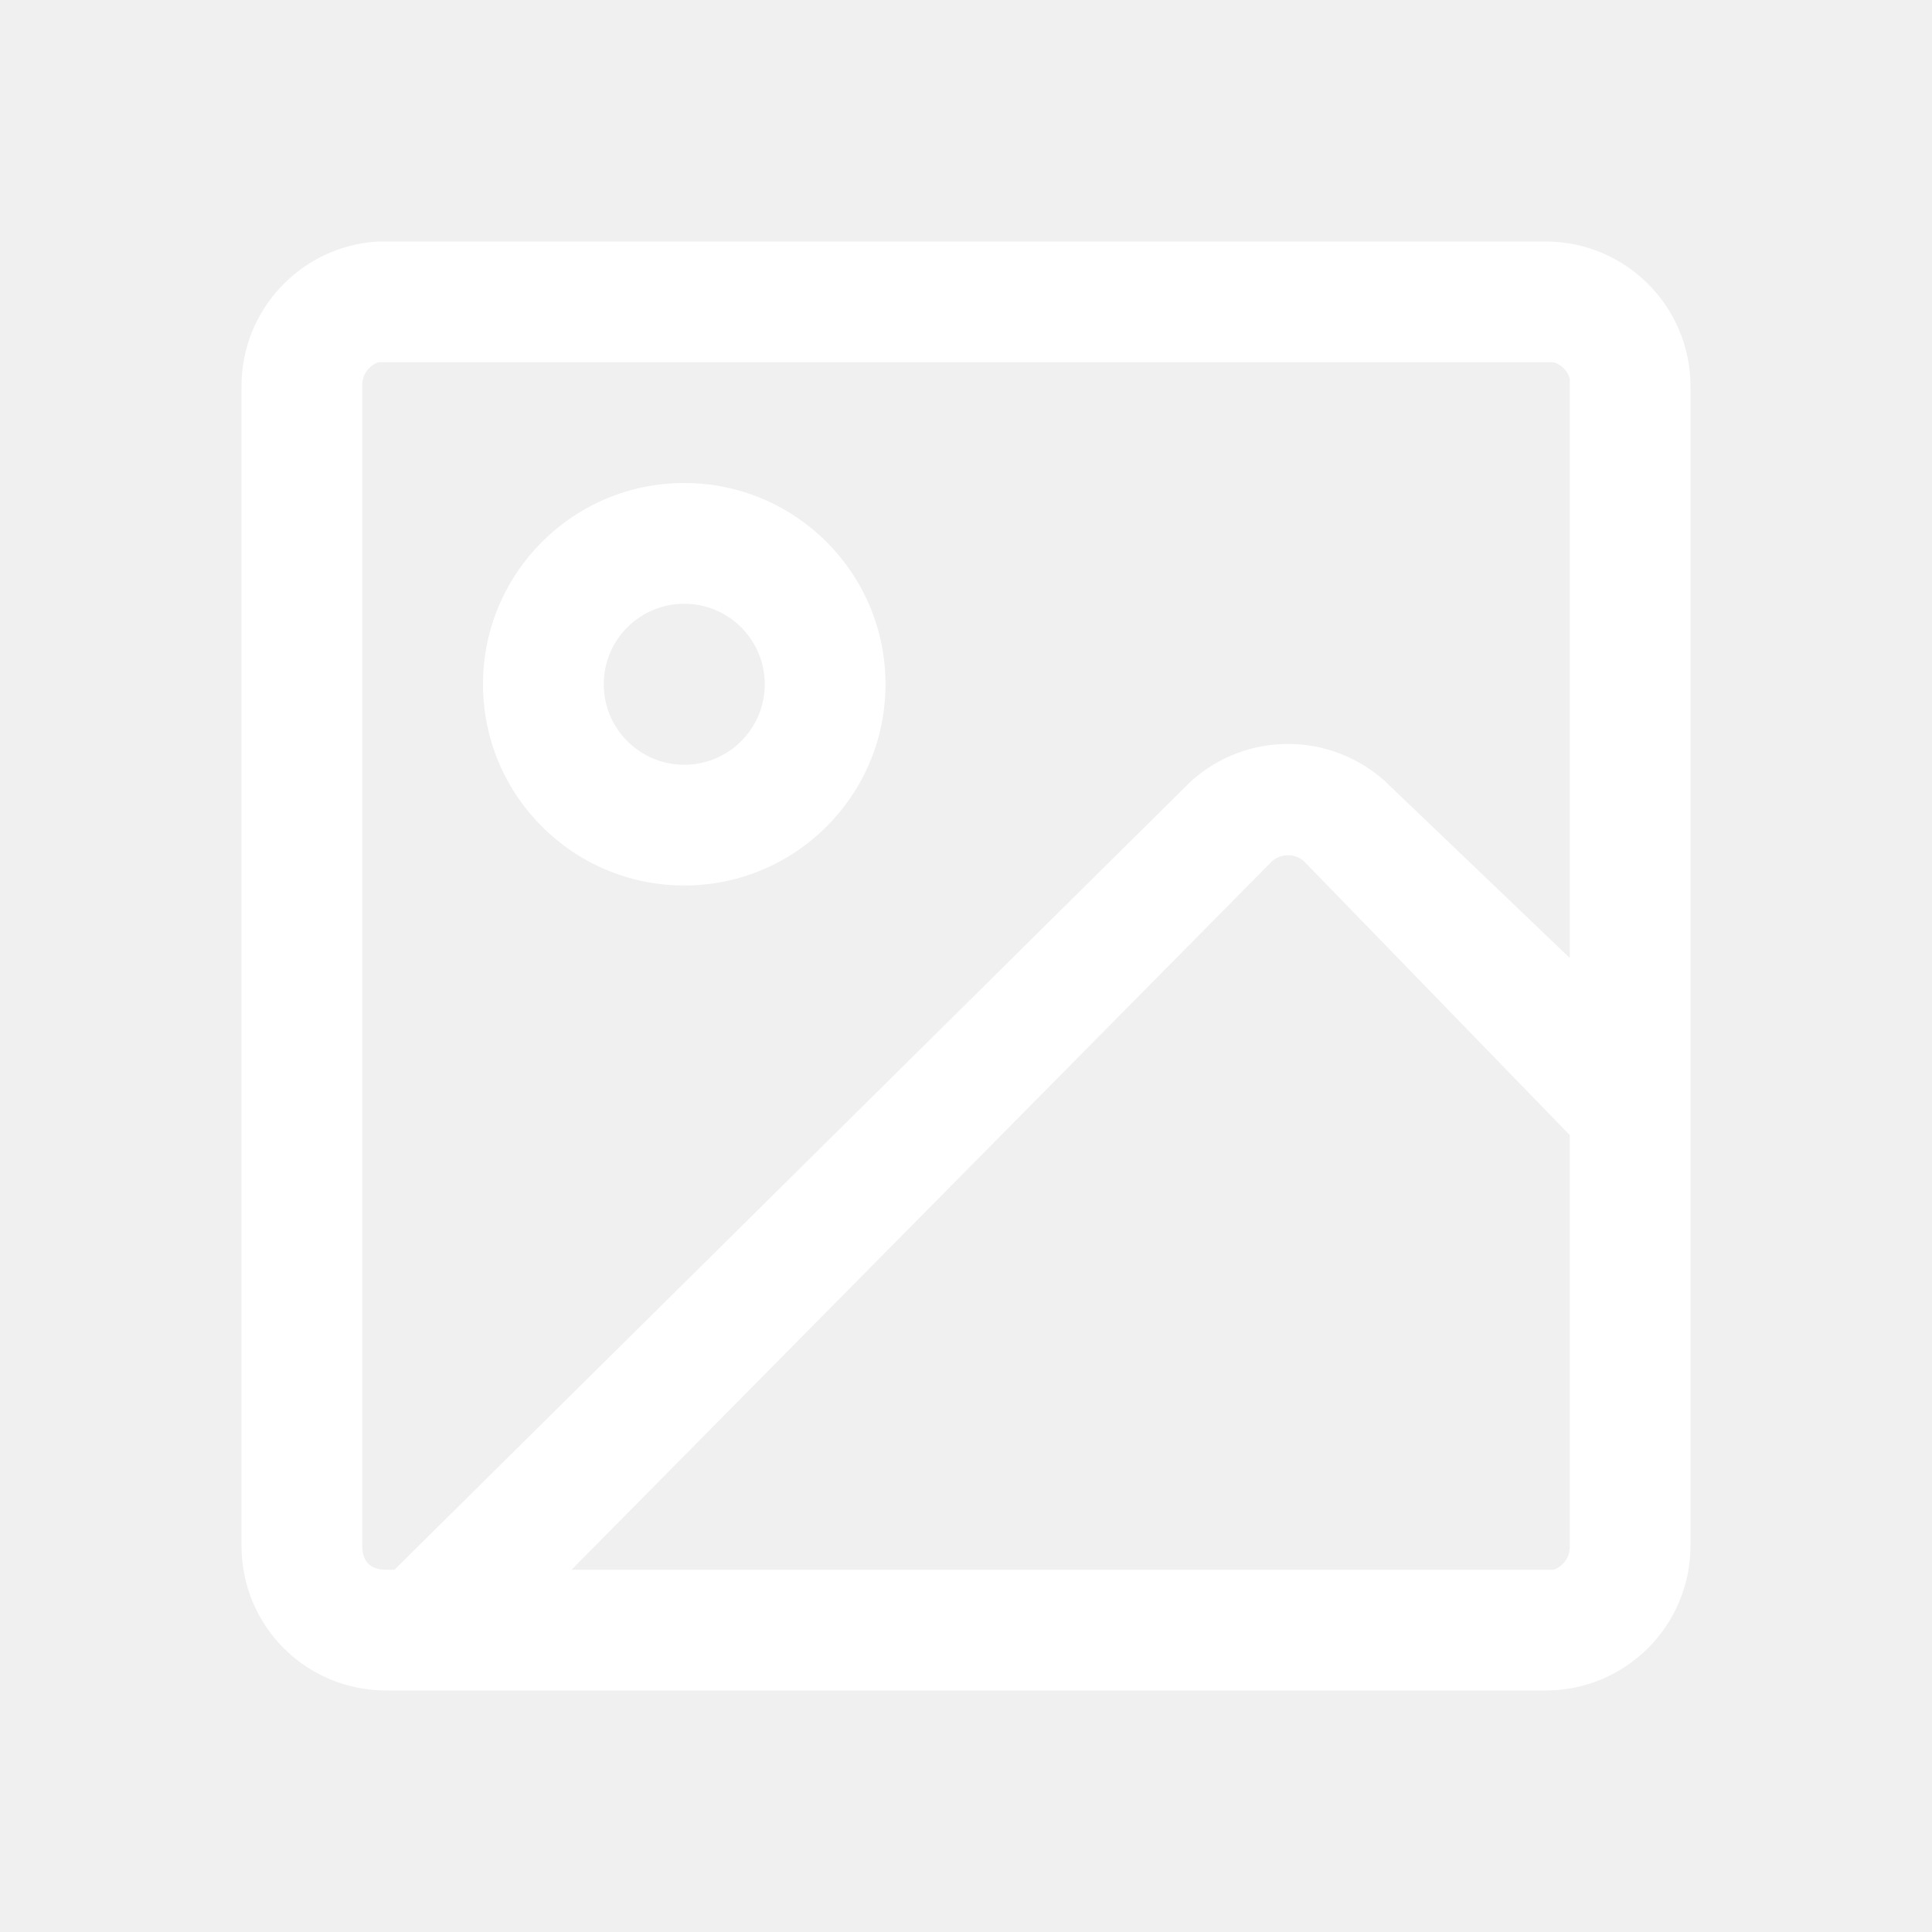
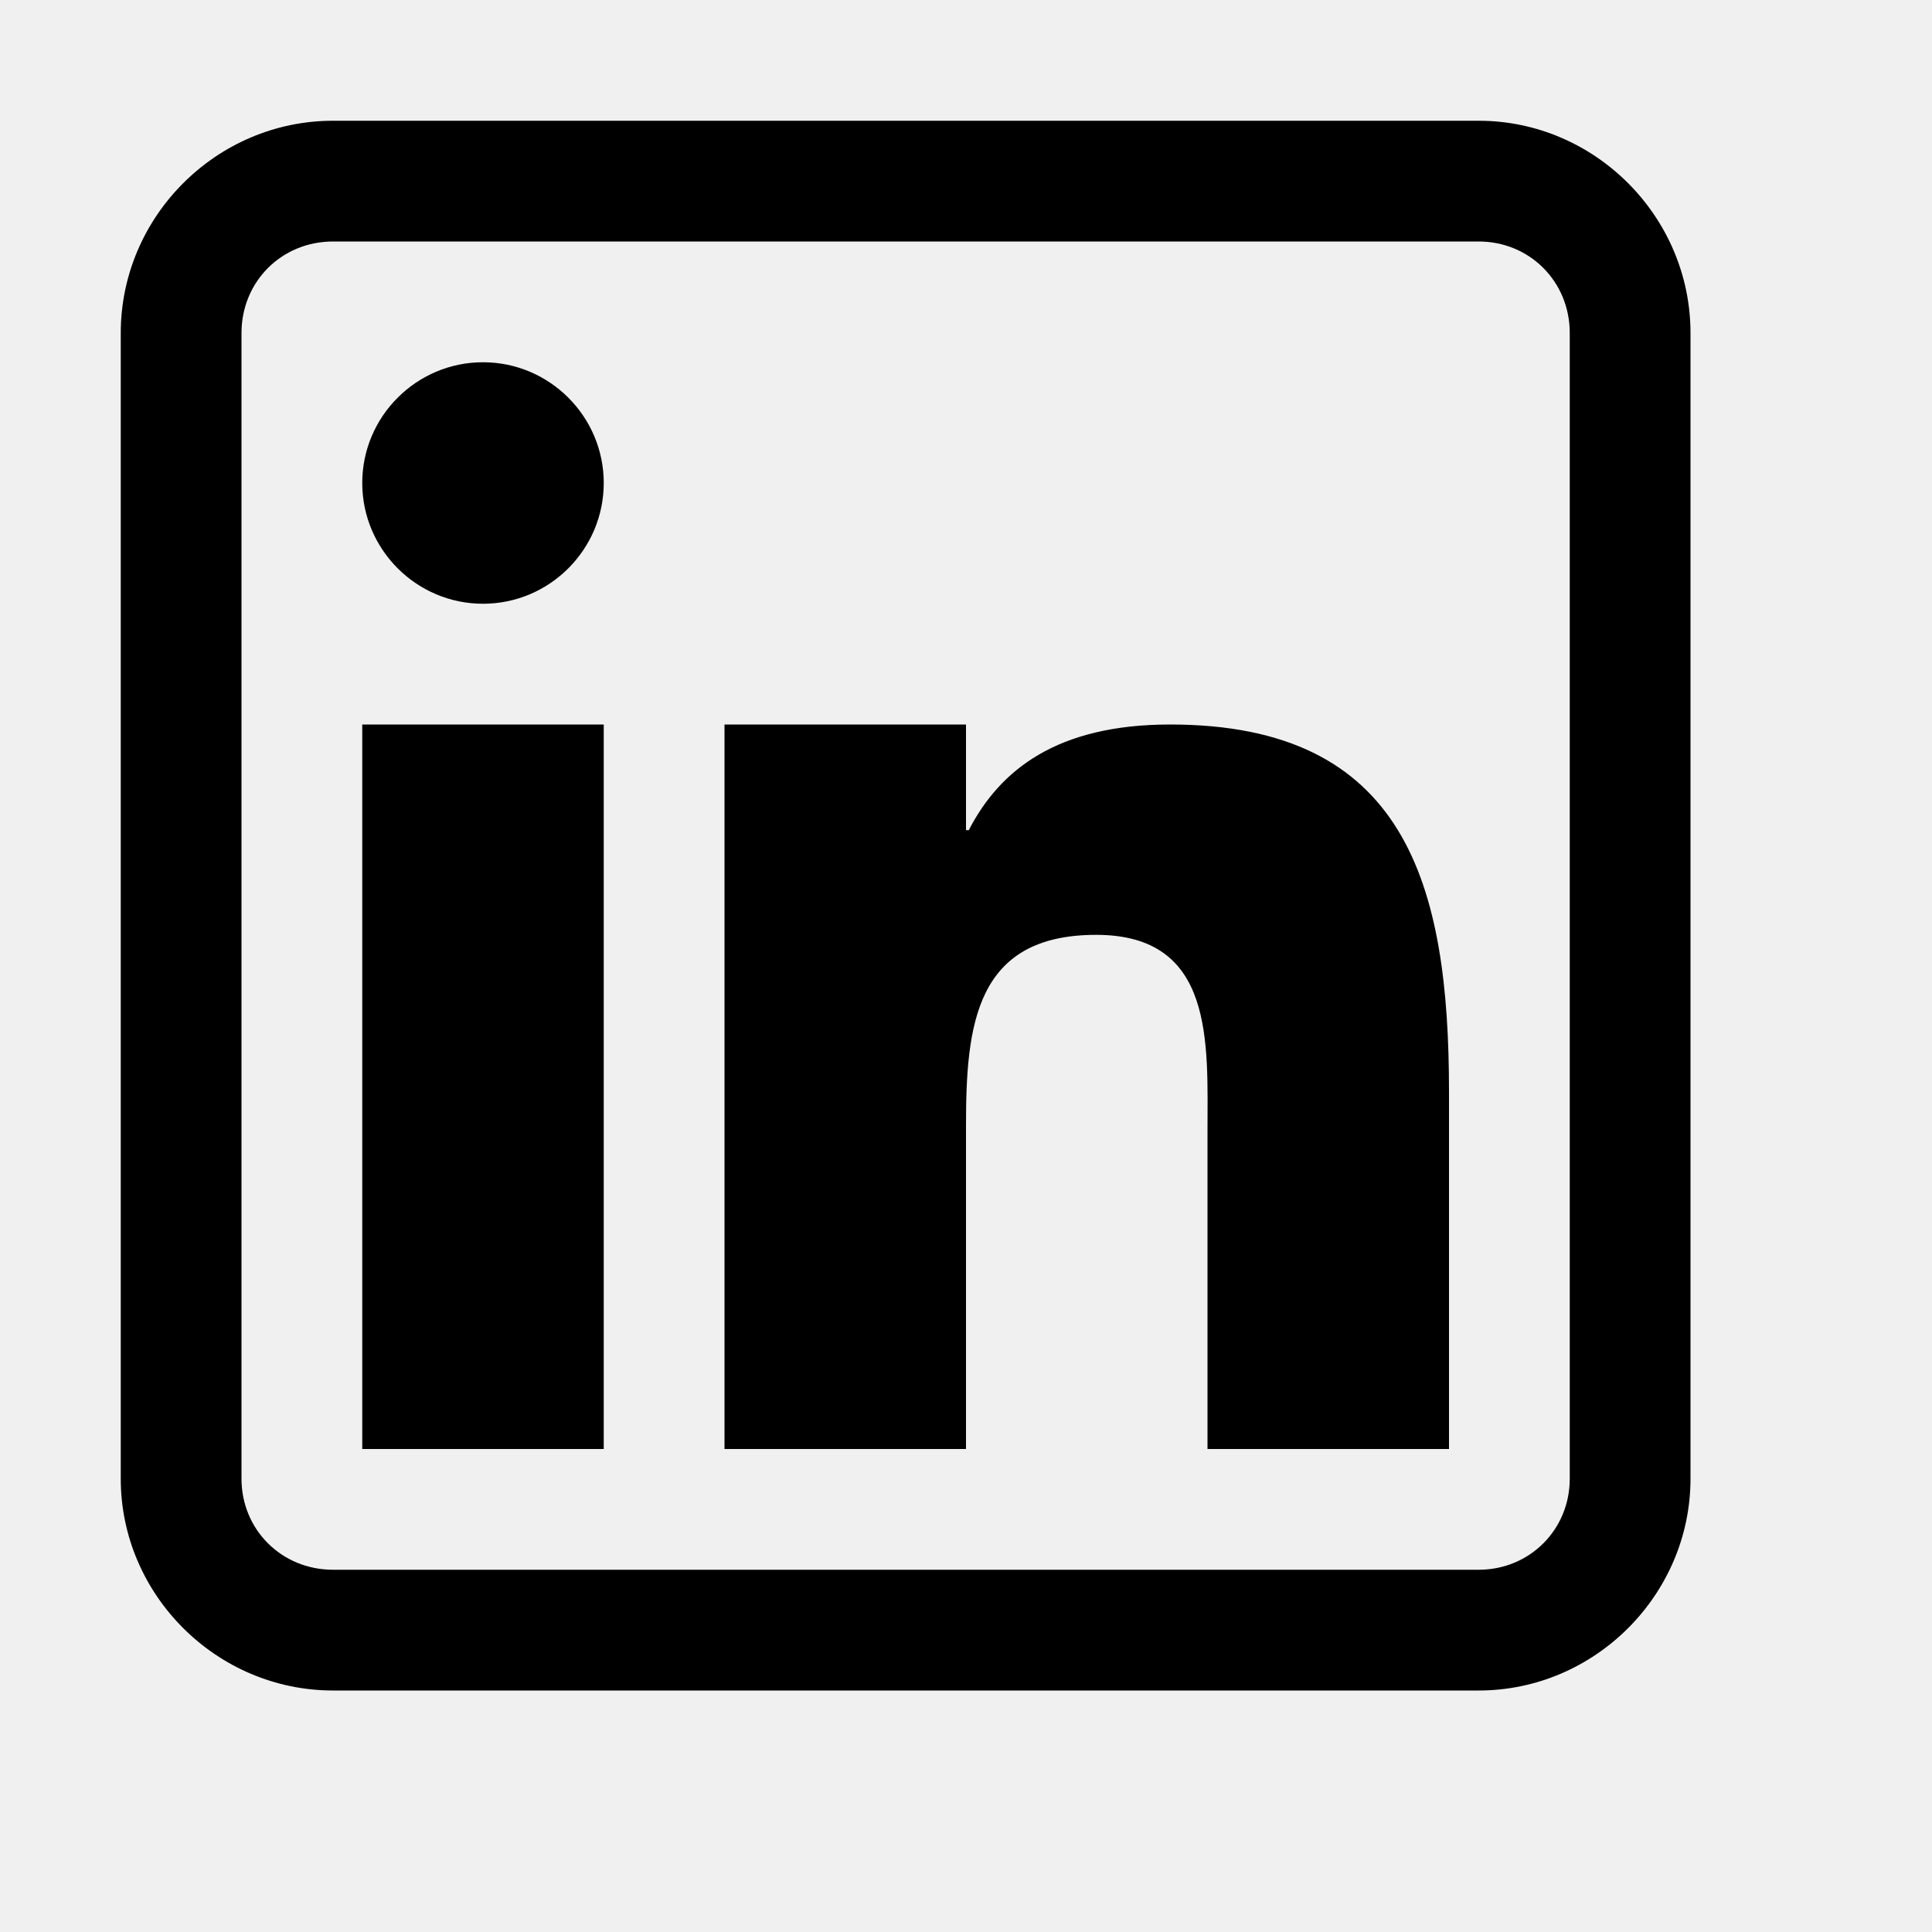
- <svg xmlns="http://www.w3.org/2000/svg" fill="#fff" viewBox="0 0 24 24">
-   <path fill-rule="evenodd" d="M19.3 4.5H4.7a.3.3 0 0 0-.2.3v14.4c0 .2.1.3.3.3h.1l9.9-9.8a1.8 1.8 0 0 1 2.4 0l2.3 2.2V4.7a.3.3 0 0 0-.2-.2zm.2 9.6-3.3-3.4a.3.3 0 0 0-.4 0l-8.7 8.8h12.2a.3.3 0 0 0 .2-.3v-5.1zM4.7 3A1.8 1.8 0 0 0 3 4.8v14.4c0 1 .8 1.8 1.8 1.8h14.4a1.8 1.8 0 0 0 1.8-1.8V4.8A1.8 1.8 0 0 0 19.2 3H4.8zm3.8 6.5a1 1 0 1 0 0-2 1 1 0 0 0 0 2zm0 1.5a2.5 2.5 0 1 0 0-5 2.5 2.5 0 0 0 0 5z" />
+ <svg xmlns="http://www.w3.org/2000/svg" x="0px" y="0px" width="100" height="100" viewBox="0 0 16 16">
+   <path d="M 2.758 1 C 1.793 1 1 1.793 1 2.758 L 1 12.246 C 1 13.207 1.793 14 2.758 14 L 12.246 14 C 13.207 14 14 13.207 14 12.246 L 14 2.758 C 14 1.793 13.207 1 12.246 1 Z M 2.758 2 L 12.246 2 C 12.668 2 13 2.332 13 2.758 L 13 12.246 C 13 12.668 12.668 13 12.246 13 L 2.758 13 C 2.332 13 2 12.668 2 12.246 L 2 2.758 C 2 2.332 2.332 2 2.758 2 Z M 4 3 C 3.449 3 3 3.449 3 4 C 3 4.551 3.449 5 4 5 C 4.551 5 5 4.551 5 4 C 5 3.449 4.551 3 4 3 Z M 3 6 L 3 12 L 5 12 L 5 6 Z M 6 6 L 6 12 L 8 12 L 8 9.32 C 8 8.488 8.078 7.742 9.078 7.742 C 10.062 7.742 10 8.637 10 9.375 L 10 12 L 12 12 L 12 9.039 C 12 7.32 11.641 6 9.691 6 C 8.754 6 8.281 6.375 8.023 6.875 L 8 6.875 L 8 6 Z" />
</svg>
